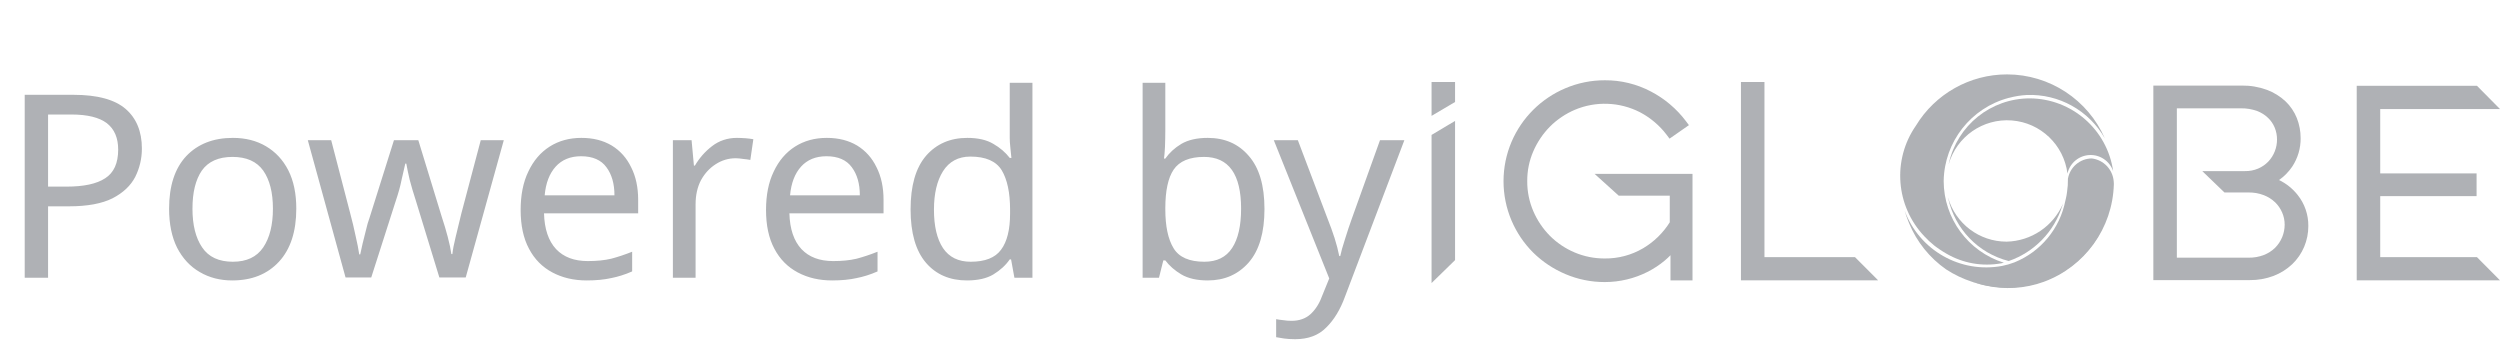
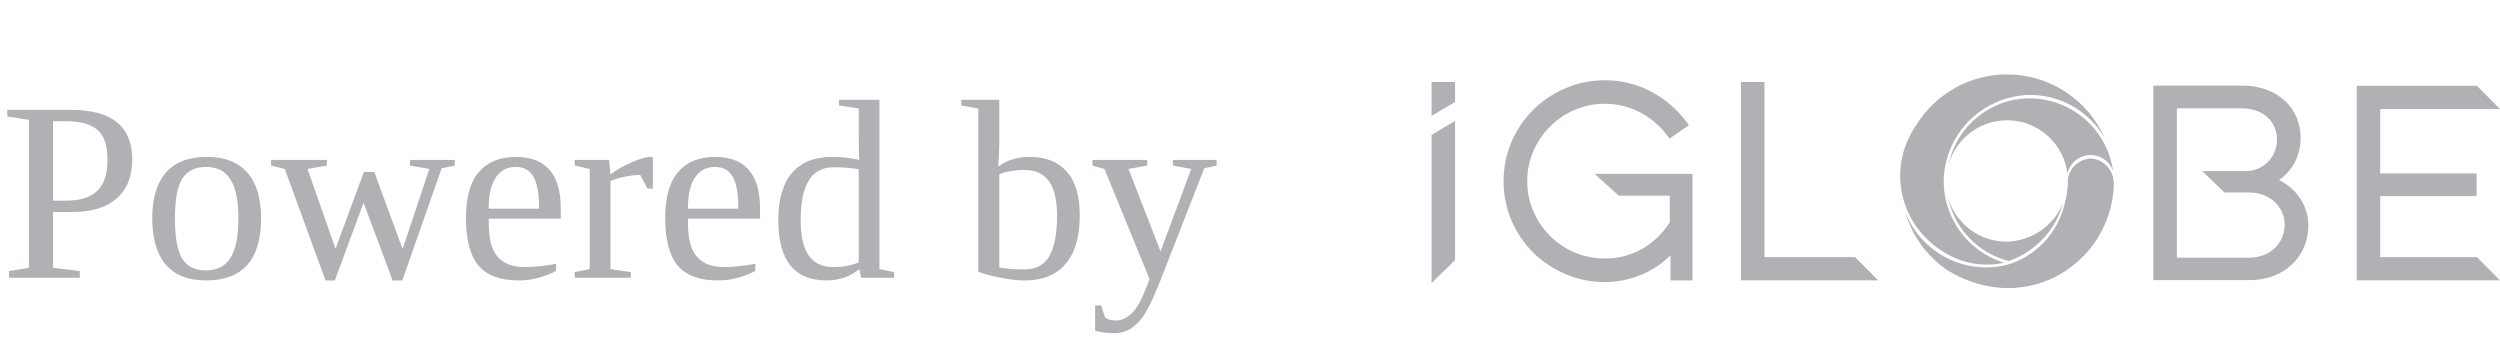
<svg xmlns="http://www.w3.org/2000/svg" width="117.005" height="16" viewBox="0 0 117.005 16">
  <g transform="translate(-28 -1162)" opacity="0.6">
-     <text transform="translate(28 1175)" fill="#575d64" font-size="12" font-family="SegoeUI, Segoe UI" opacity="0.8">
+     <text transform="translate(28 1175)" fill="#575d64" fontSize="12" fontFamily="SegoeUI, Segoe UI" opacity="0.8">
      <tspan x="0" y="0">Powered by</tspan>
    </text>
    <g transform="translate(95 1165.482)" opacity="0.8">
      <g transform="translate(21.909)">
        <path d="M719.841,205.209a5.2,5.2,0,0,1-5.6,2.456l-.053-.011c-.134-.028-.265-.06-.385-.1l-.106-.032a1.277,1.277,0,0,0,.124.042.851.851,0,0,0,.088.028l.106.032c.12.035.244.071.371.1l.053.011A4.991,4.991,0,0,0,719.9,205.1a.786.786,0,0,1-.06.109Z" transform="translate(-710.421 -197.862)" fill="#575d64" />
        <path d="M687.737,166.075s-.007,0-.011,0a3.881,3.881,0,0,1-2.816-2.922c0-.018-.007-.035-.01-.049a2.849,2.849,0,0,0,2.739,2.068,2.949,2.949,0,0,0,2.64-1.772l-.032.1a4,4,0,0,1-2.509,2.58Z" transform="translate(-682.638 -157.344)" fill="#575d64" />
        <path d="M693.4,35.209a1.112,1.112,0,0,0-2.139.109,2.846,2.846,0,0,0-5.562-.424c0-.018.007-.035.011-.049A3.879,3.879,0,0,1,689.5,31.8a3.963,3.963,0,0,1,3.9,3.409Z" transform="translate(-683.409 -30.678)" fill="#575d64" />
        <path d="M637.094,112.527v.053a5.01,5.01,0,0,1-3.282,4.56,4.866,4.866,0,0,1-2.721.173l-.053-.011q-.2-.042-.37-.1l-.106-.032c-.028-.011-.06-.018-.088-.028a5.109,5.109,0,0,1-1.225-.582,4.907,4.907,0,0,1-1.74-2.17c-.011-.025-.021-.053-.032-.078-.071-.18-.131-.349-.177-.512a4.07,4.07,0,0,0,4.567,2.594,3.477,3.477,0,0,0,.575-.166,3.925,3.925,0,0,0,2.382-2.88c.007-.039.018-.074.025-.106h0v0a2.51,2.51,0,0,0,.057-.325,3.535,3.535,0,0,0,.039-.6h0a1.146,1.146,0,0,1,1.115-.953,1.173,1.173,0,0,1,1.027,1.066c0,.032,0,.064.007.1Z" transform="translate(-627.071 -107.431)" fill="#575d64" />
        <path d="M625.822,0a4.987,4.987,0,0,0-4.267,2.4h0a4.113,4.113,0,0,0,.392,5.174h0a4.185,4.185,0,0,0,.448.42h0c.025.021.049.039.074.056s.046.039.071.053c.049.035.1.071.145.1.1.067.2.131.3.187a3.755,3.755,0,0,0,2.559.452c.042-.007.085-.018.127-.028a4.014,4.014,0,0,1-2.816-3.826,4.092,4.092,0,0,1,3.06-3.893.013.013,0,0,0,.011,0,3.925,3.925,0,0,1,.819-.131A4.019,4.019,0,0,1,630.4,3,5,5,0,0,0,625.822,0Z" transform="translate(-620.796)" fill="#575d64" />
      </g>
      <path d="M1.1,10.1v.935L0,11.685V10.1Z" transform="translate(0 -9.744)" fill="#575d64" />
      <path d="M0,62.356,1.1,61.7v6.515L0,69.288Z" transform="translate(0 -59.523)" fill="#575d64" />
      <path d="M100.793,13.2h2.389v1.246a3.682,3.682,0,0,1-1.256,1.221,3.464,3.464,0,0,1-1.786.473,3.563,3.563,0,0,1-1.412-.282,3.646,3.646,0,0,1-1.151-.773,3.722,3.722,0,0,1-.78-1.154,3.493,3.493,0,0,1-.286-1.412,3.426,3.426,0,0,1,.286-1.4,3.784,3.784,0,0,1,.78-1.154,3.7,3.7,0,0,1,1.154-.78,3.615,3.615,0,0,1,3.053.109,3.768,3.768,0,0,1,1.26,1.069l.127.169.907-.632-.138-.184A4.868,4.868,0,0,0,102.3,8.326a4.552,4.552,0,0,0-2.156-.526,4.681,4.681,0,0,0-1.849.374,4.746,4.746,0,0,0-2.52,2.509,4.714,4.714,0,0,0,0,3.681,4.75,4.75,0,0,0,1.013,1.5,4.839,4.839,0,0,0,1.507,1.006,4.676,4.676,0,0,0,1.846.374,4.424,4.424,0,0,0,1.041-.124,4.375,4.375,0,0,0,.946-.346,4.176,4.176,0,0,0,.826-.543,3.434,3.434,0,0,0,.261-.244v1.179h1.031V12.18H99.663l1.129,1.02Z" transform="translate(-92.033 -7.525)" fill="#575d64" />
      <path d="M415.636,18.295H411.4V10.1h-1.1v9.282h6.42Z" transform="translate(-395.82 -9.744)" fill="#575d64" />
      <path d="M1232.526,23.118H1228V20.263h4.51V19.2H1228V16.191h5.608l-1.08-1.091H1226.9v9.105h6.705Z" transform="translate(-1183.601 -14.567)" fill="#575d64" />
      <path d="M963.08,19.319a2.4,2.4,0,0,0,.621-.632,2.358,2.358,0,0,0,.392-1.334,2.541,2.541,0,0,0-.176-.932,2.232,2.232,0,0,0-.536-.791,2.631,2.631,0,0,0-.865-.533,3.3,3.3,0,0,0-1.186-.2H957.2v9.105h4.507a3.1,3.1,0,0,0,1.126-.2,2.657,2.657,0,0,0,.868-.547,2.437,2.437,0,0,0,.558-.812,2.475,2.475,0,0,0,.194-.974,2.29,2.29,0,0,0-.5-1.454,2.5,2.5,0,0,0-.875-.7ZM958.3,15.962h3a2.1,2.1,0,0,1,.752.124,1.5,1.5,0,0,1,.519.325,1.337,1.337,0,0,1,.311.459,1.456,1.456,0,0,1,.106.551,1.506,1.506,0,0,1-.106.558,1.485,1.485,0,0,1-.3.473,1.455,1.455,0,0,1-.473.328,1.523,1.523,0,0,1-.628.12h-1.991l1.038,1h1.129a1.92,1.92,0,0,1,.716.127,1.637,1.637,0,0,1,.529.335,1.49,1.49,0,0,1,.328.48,1.424,1.424,0,0,1,.116.568,1.535,1.535,0,0,1-.445,1.076,1.57,1.57,0,0,1-.526.339,1.906,1.906,0,0,1-.716.127H958.3l0-6.988Z" transform="translate(-923.419 -14.374)" fill="#575d64" />
    </g>
  </g>
</svg>
